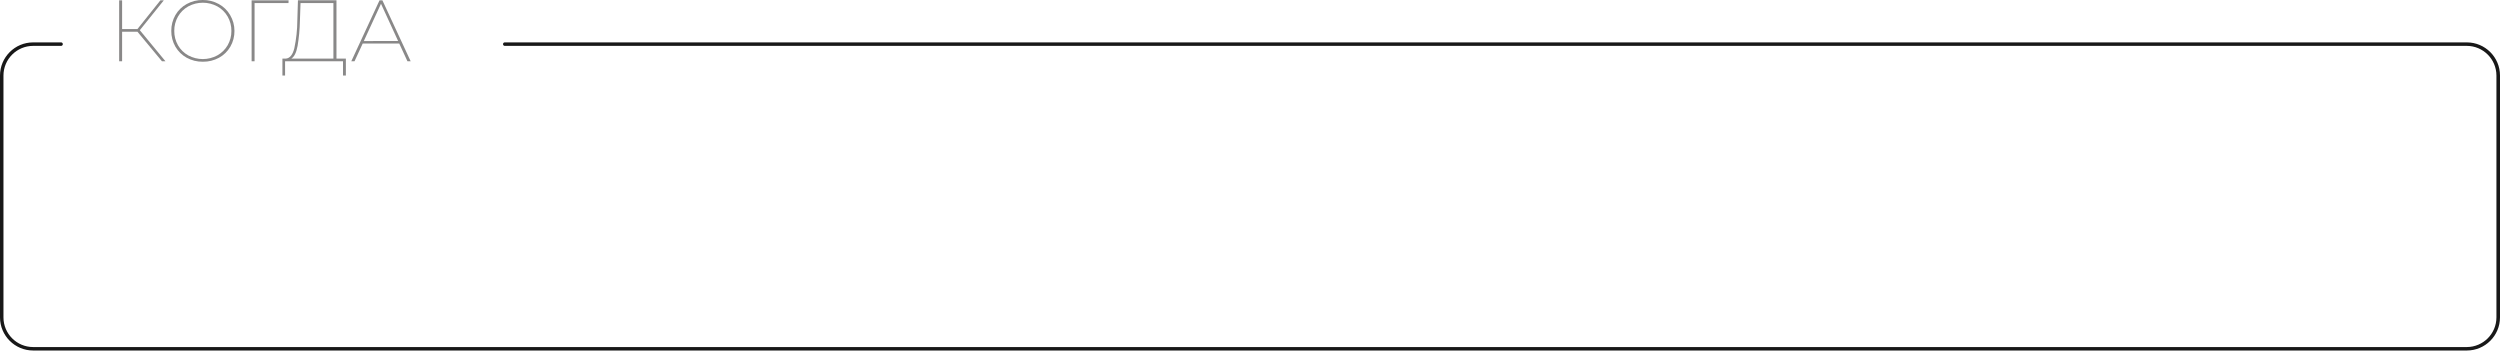
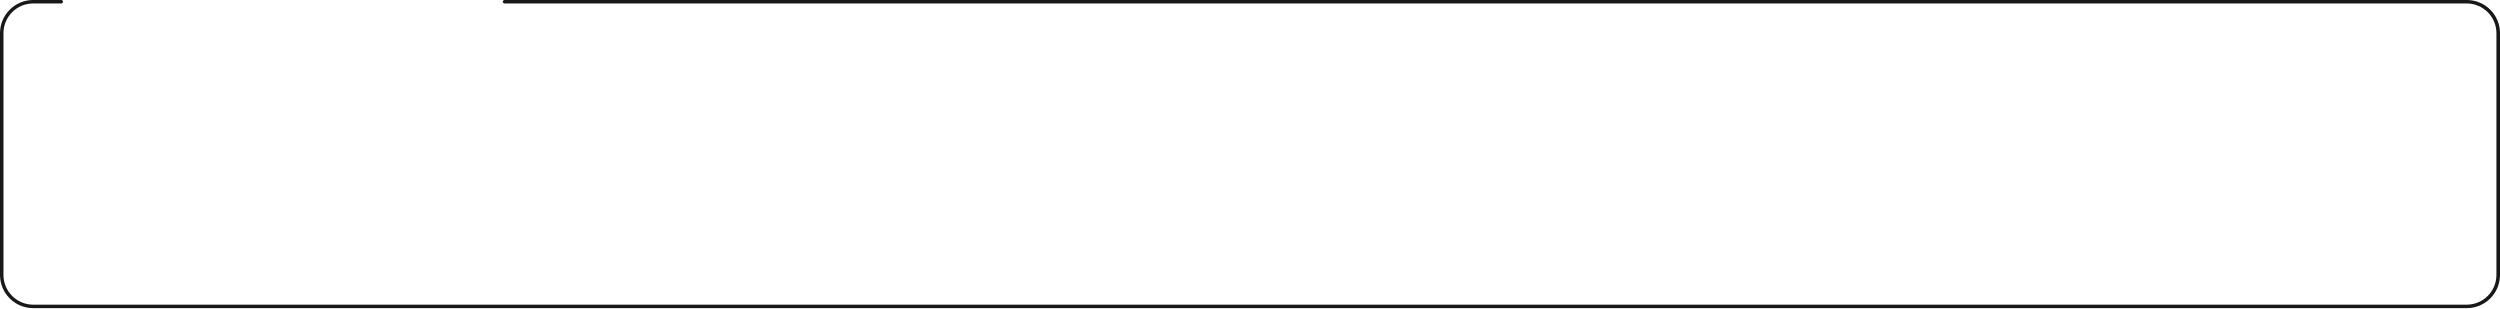
- <svg xmlns="http://www.w3.org/2000/svg" width="938.34" height="131.56" viewBox="0 0 938.34 131.56">
+ <svg xmlns="http://www.w3.org/2000/svg" width="938.34" height="115.65" viewBox="0 0 938.34 115.65">
  <g id="Слой_2" data-name="Слой 2">
    <g id="Слой_1-2" data-name="Слой 1">
-       <path d="M925.9,131.56H12.44A12.45,12.45,0,0,1,0,119.13V28.35A12.45,12.45,0,0,1,12.44,15.91H23a.66.66,0,0,1,0,1.31H12.44A11.15,11.15,0,0,0,1.3,28.35v90.78a11.15,11.15,0,0,0,11.14,11.13H925.9A11.15,11.15,0,0,0,937,119.13V28.35A11.15,11.15,0,0,0,925.9,17.22H189.38a.66.66,0,0,1,0-1.31H925.9a12.45,12.45,0,0,1,12.44,12.44v90.78A12.45,12.45,0,0,1,925.9,131.56Z" fill="#181818" />
-       <g>
-         <path d="M51.59,11.91H45.83V23H44.72V.13h1.11V10.9h5.76L60.2.13h1.28l-9,11.2L62.1,23H60.79Z" fill="#898888" />
-         <path d="M70.07,21.67a11.07,11.07,0,0,1-4.24-4.16,11.64,11.64,0,0,1-1.54-5.92,11.68,11.68,0,0,1,1.54-5.93,11,11,0,0,1,4.24-4.15,12.12,12.12,0,0,1,6-1.51,12.25,12.25,0,0,1,6.06,1.51,11,11,0,0,1,4.25,4.15A11.58,11.58,0,0,1,88,11.59a11.54,11.54,0,0,1-1.54,5.92,11,11,0,0,1-4.25,4.16,12.35,12.35,0,0,1-6.06,1.5A12.22,12.22,0,0,1,70.07,21.67Zm11.51-.89A10.11,10.11,0,0,0,85.44,17a10.56,10.56,0,0,0,1.41-5.4,10.51,10.51,0,0,0-1.41-5.4,10.13,10.13,0,0,0-3.86-3.8,11.49,11.49,0,0,0-10.92,0,10.11,10.11,0,0,0-3.85,3.8,10.6,10.6,0,0,0-1.4,5.4,10.66,10.66,0,0,0,1.4,5.4,10.08,10.08,0,0,0,3.85,3.79,11.49,11.49,0,0,0,10.92,0Z" fill="#898888" />
-         <path d="M108.28,1.15H95.55V23H94.44V.13h13.88Z" fill="#898888" />
-         <path d="M129.82,22v6.35h-1.08V23H107l0,5.34h-1L106,22h1.28c1.52-.13,2.59-1.44,3.2-3.91a52,52,0,0,0,1.12-10.4l.23-7.59h14.46V22Zm-18.13-4.75Q111,21,109.33,22h15.81V1.15H112.8l-.23,6.64A64.89,64.89,0,0,1,111.69,17.28Z" fill="#898888" />
-         <path d="M149.85,16.33H136.14L133.06,23h-1.21L142.45.13h1.08L154.14,23h-1.21Zm-.43-.95L143,1.41l-6.45,14Z" fill="#898888" />
-       </g>
+       <path d="M925.9,115.65H12.44A12.45,12.45,0,0,1,0,103.21V12.44A12.45,12.45,0,0,1,12.44,0H23a.65.65,0,1,1,0,1.3H12.44A11.16,11.16,0,0,0,1.3,12.44v90.77a11.16,11.16,0,0,0,11.14,11.14H925.9A11.16,11.16,0,0,0,937,103.21V12.44A11.16,11.16,0,0,0,925.9,1.3H189.38a.65.65,0,0,1,0-1.3H925.9a12.45,12.45,0,0,1,12.44,12.44v90.77A12.45,12.45,0,0,1,925.9,115.65Z" fill="#181818" />
    </g>
  </g>
</svg>
